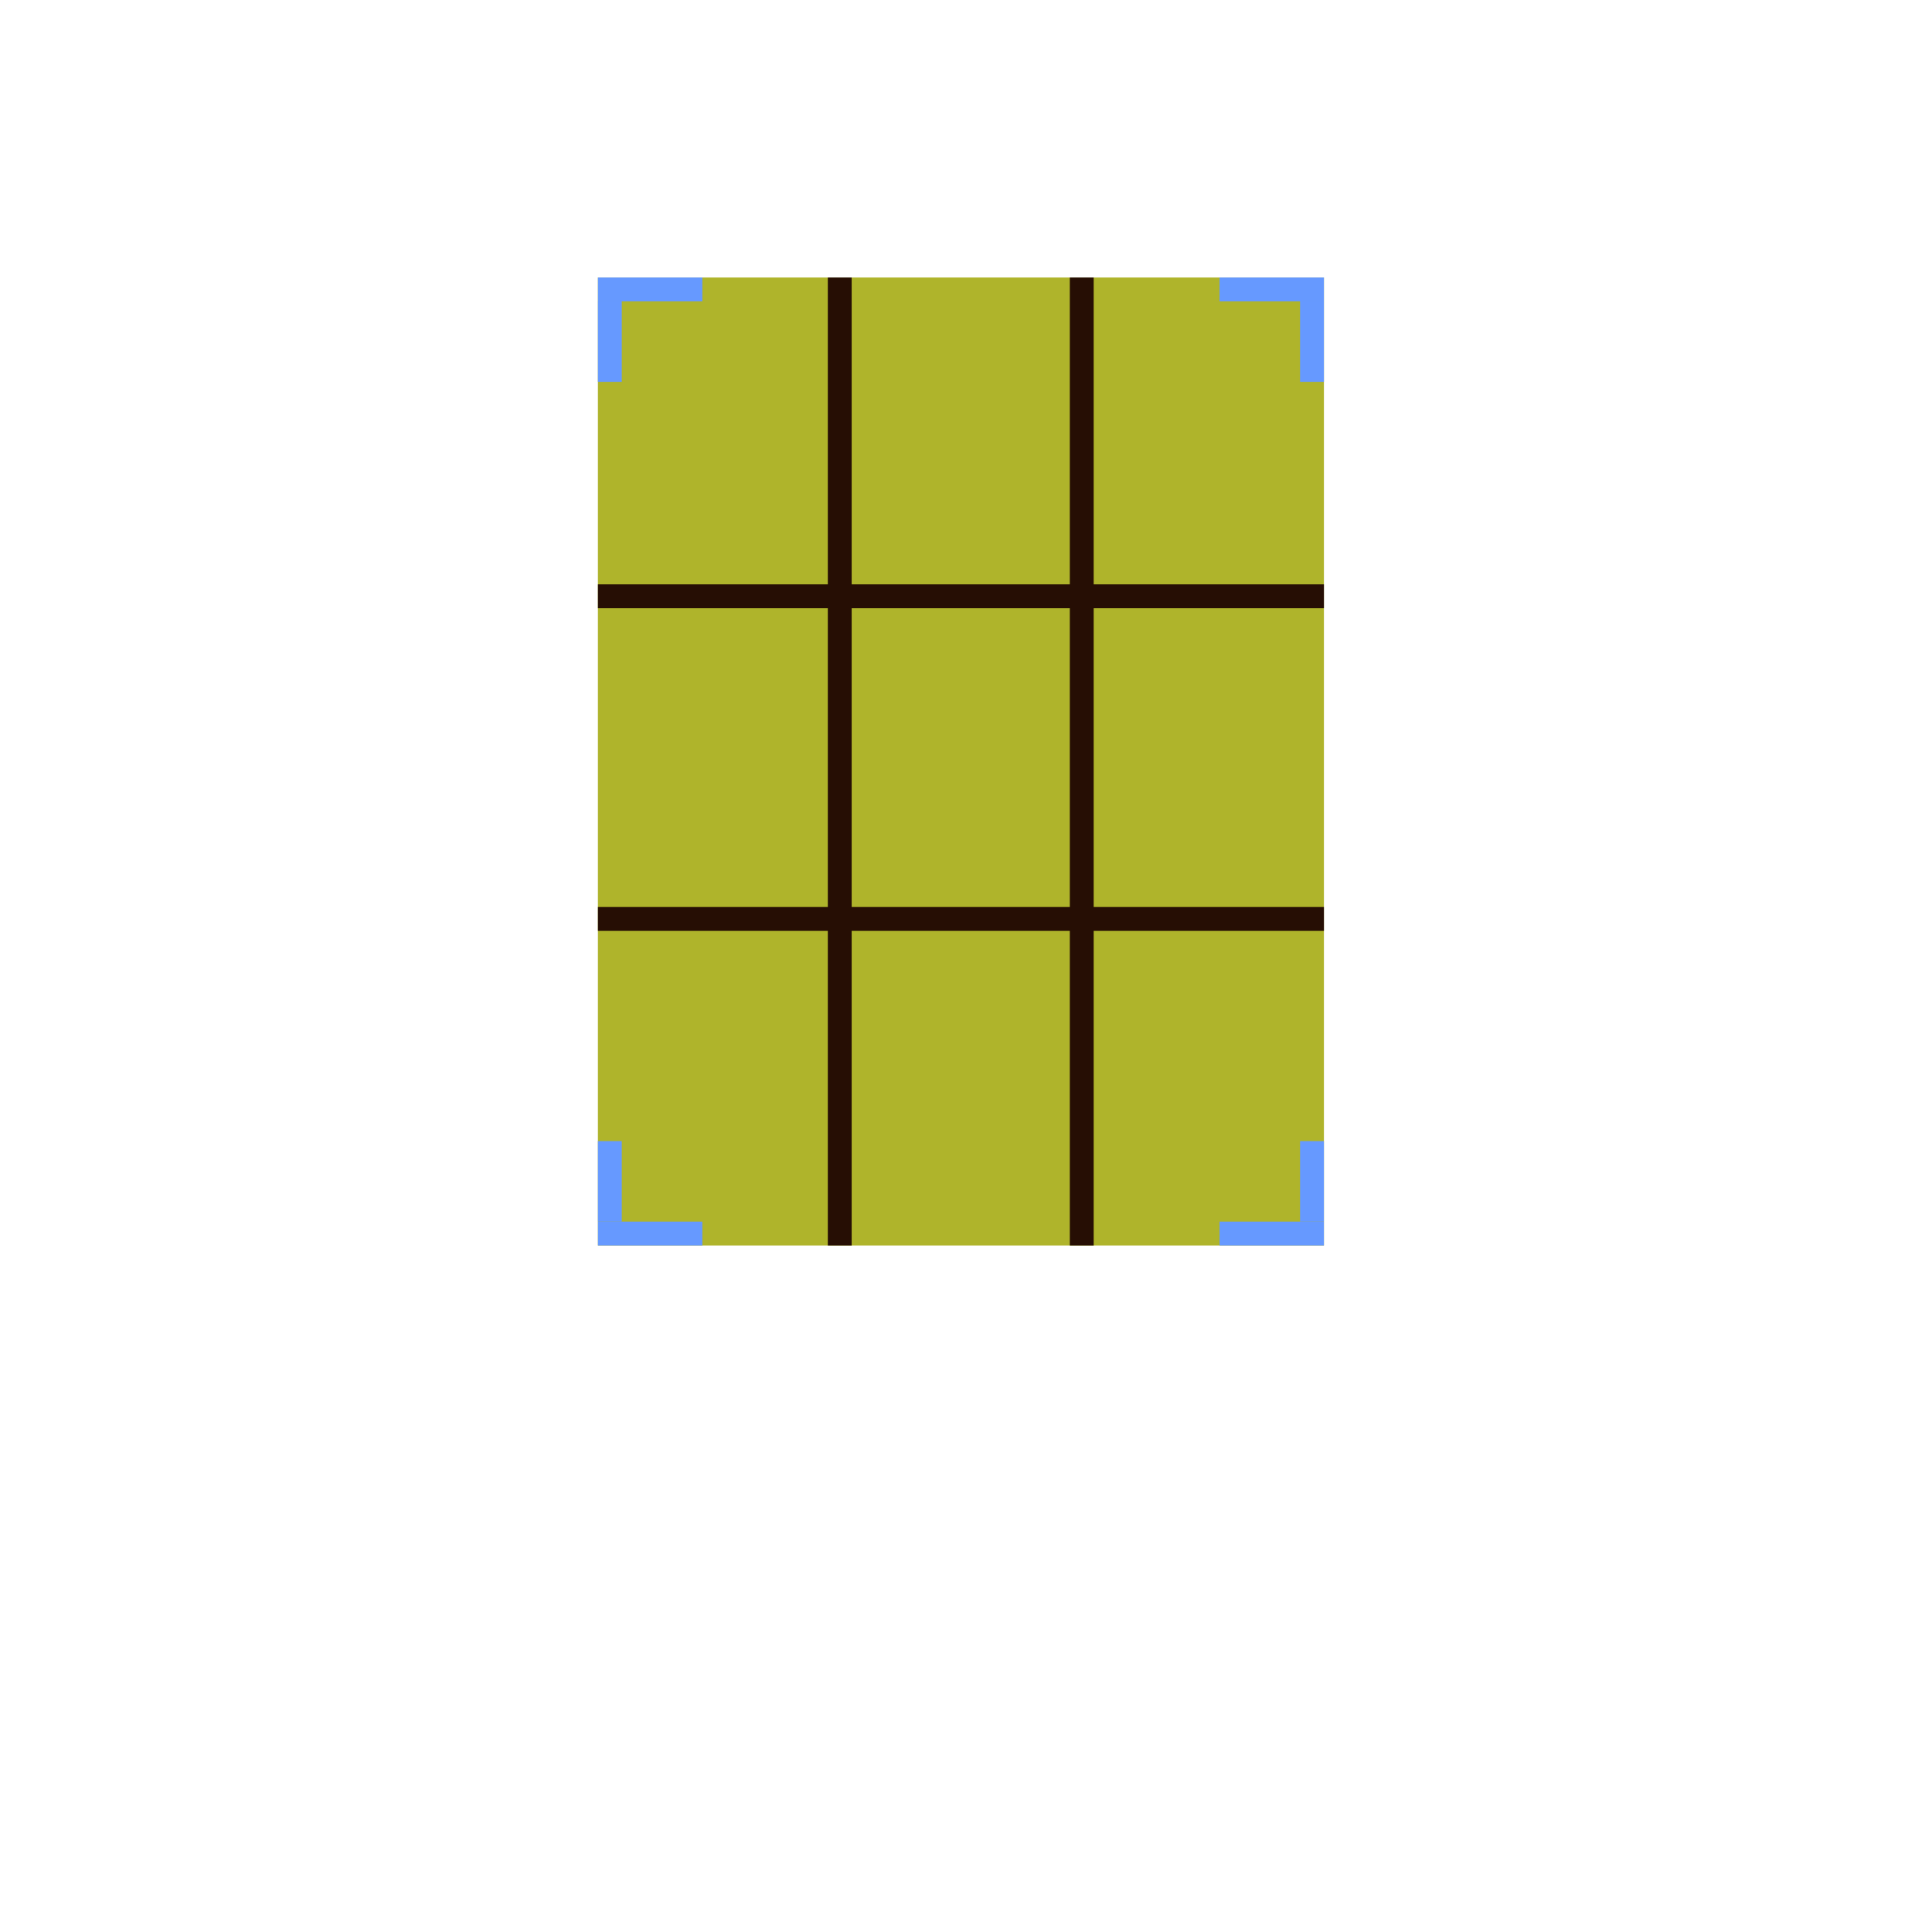
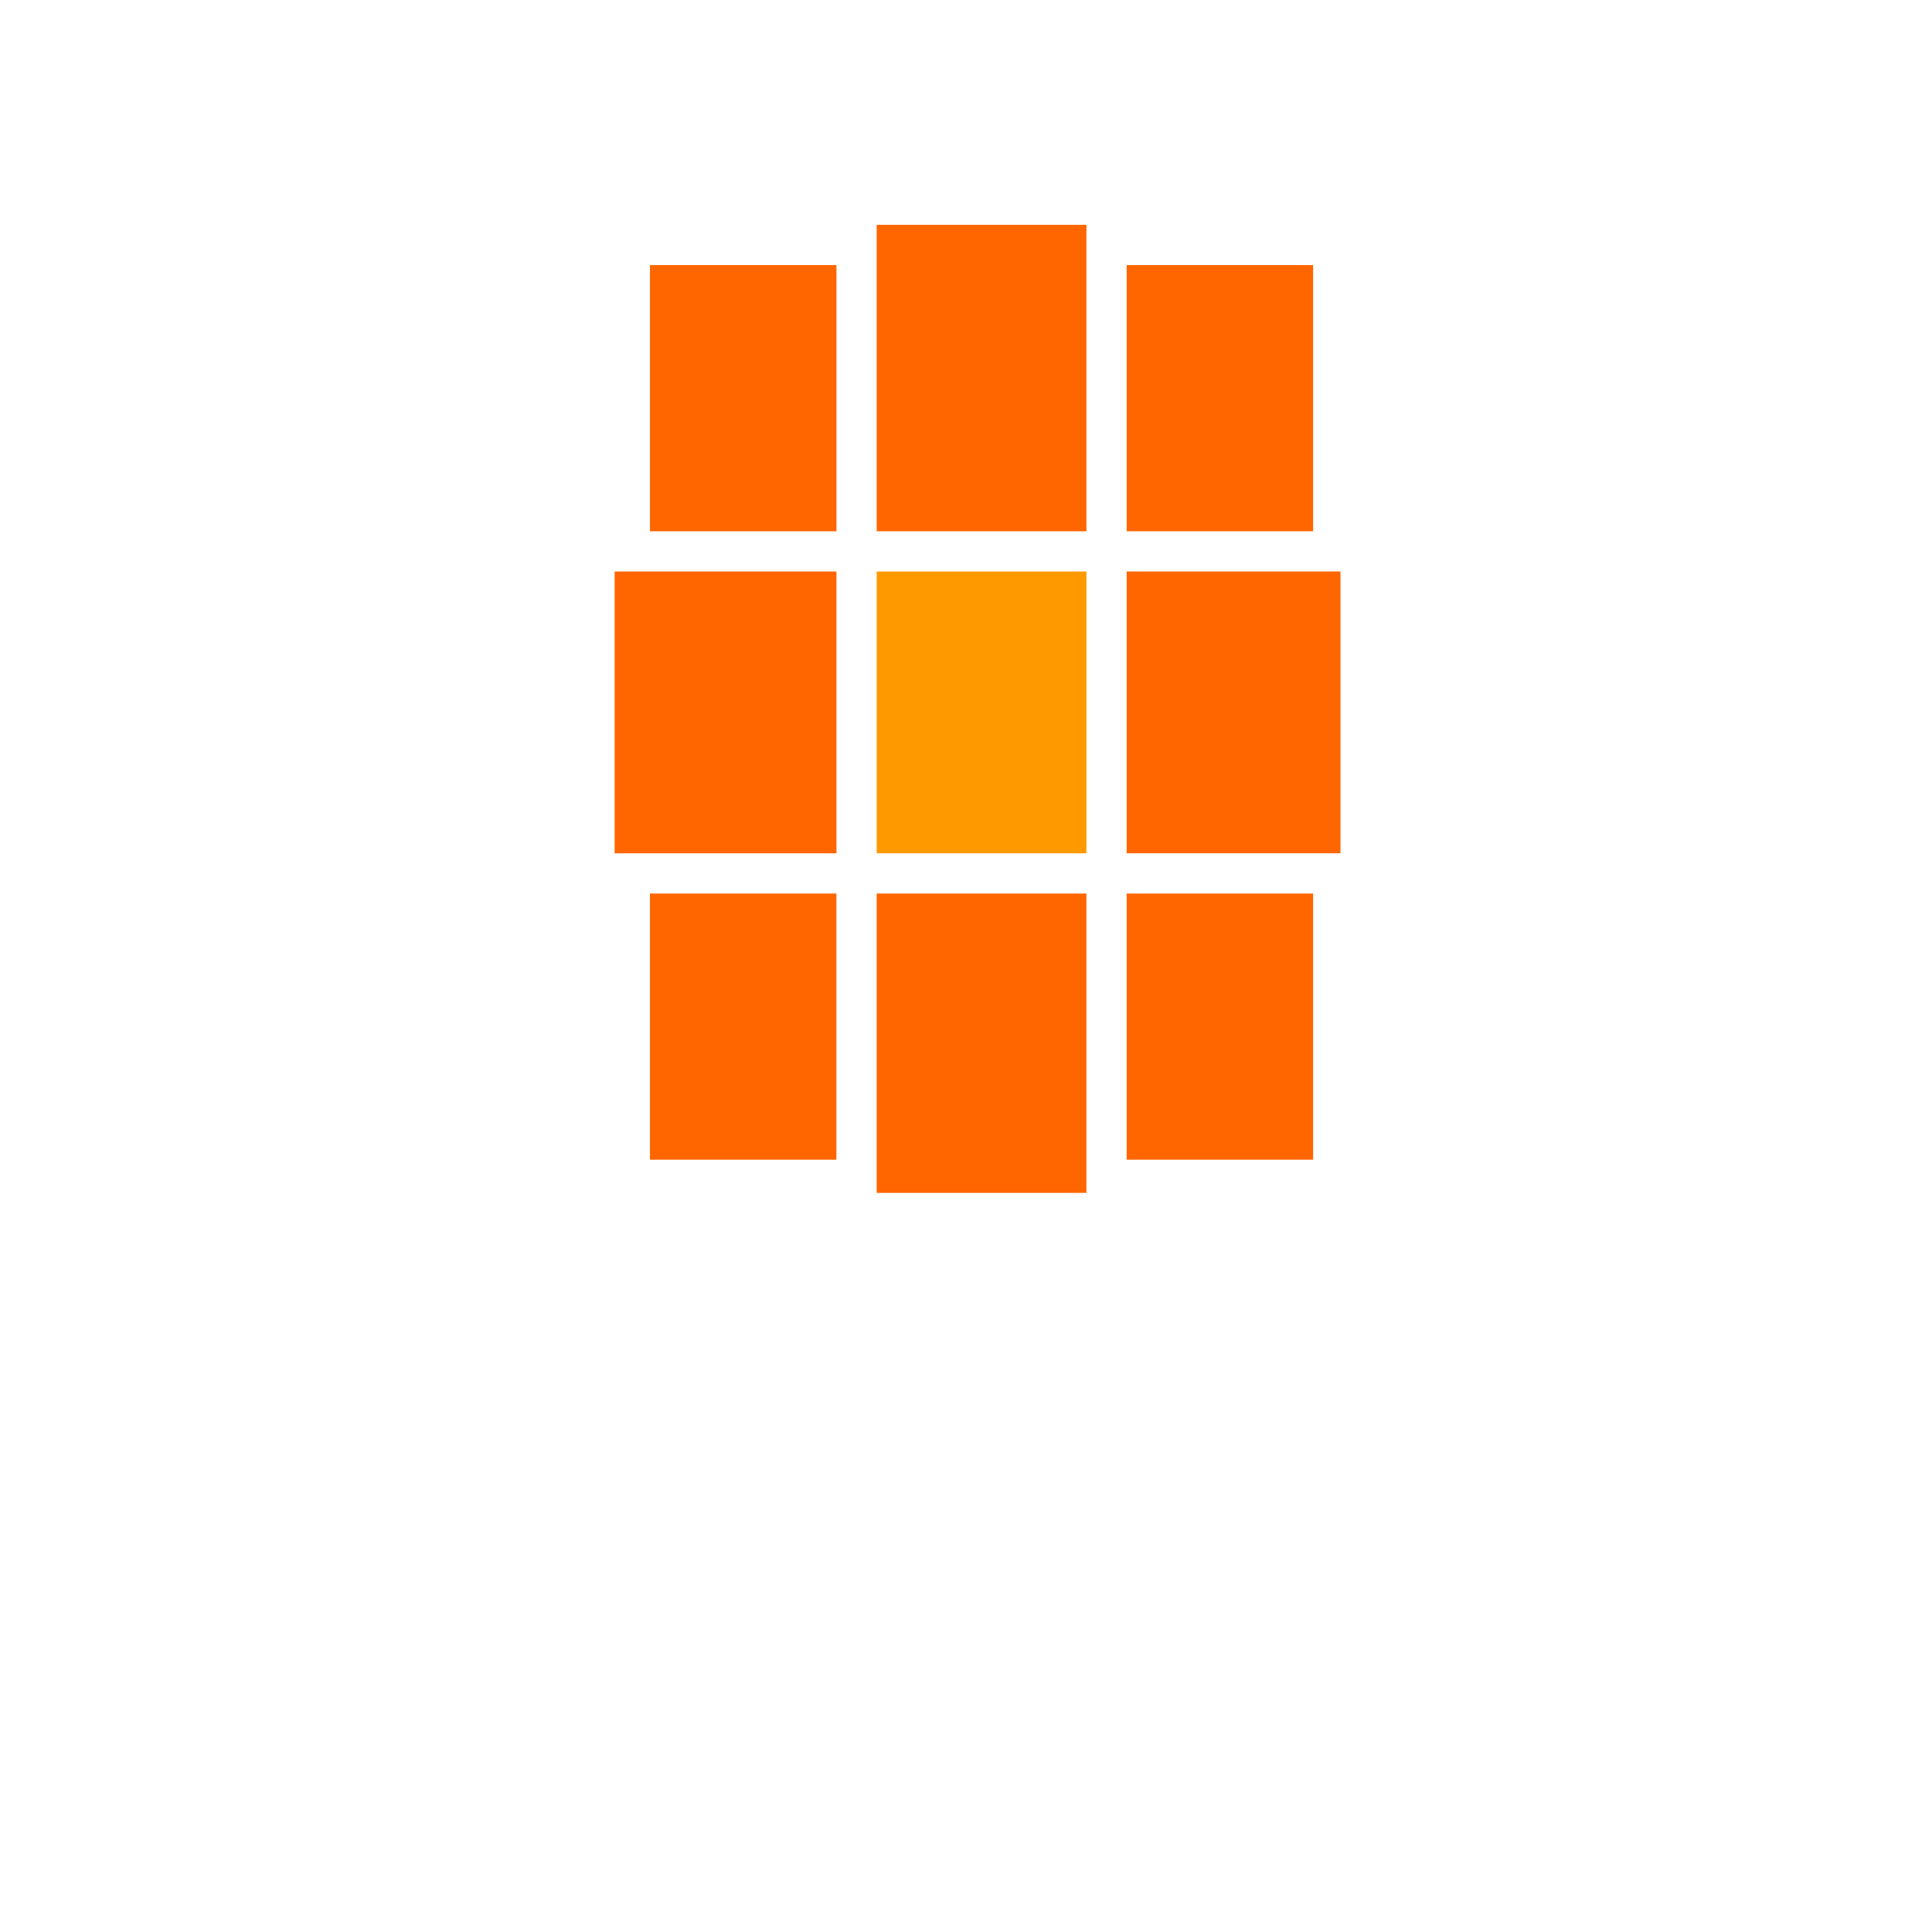
<svg xmlns="http://www.w3.org/2000/svg" width="24" height="24" viewBox="0 0 24 24" version="1.1" id="svg26">
  <defs id="defs30">
    <marker orient="auto" refY="0.0" refX="0.0" id="DotS" style="overflow:visible">
      <path id="path2480" d="M -2.5,-1.0 C -2.5,1.76 -4.74,4.0 -7.5,4.0 C -10.26,4.0 -12.5,1.76 -12.5,-1.0 C -12.5,-3.76 -10.26,-6.0 -7.5,-6.0 C -4.74,-6.0 -2.5,-3.76 -2.5,-1.0 z " style="fill-rule:evenodd;stroke:#808080;stroke-width:1pt;stroke-opacity:1;fill:#ffcc00;fill-opacity:1" transform="scale(0.2) translate(7.4, 1)" />
    </marker>
    <marker orient="auto" refY="0.0" refX="0.0" id="Tail" style="overflow:visible">
      <g id="g2461" transform="scale(-1.2)" style="stroke:#808080;stroke-opacity:1;fill:#ffcc00;fill-opacity:1">
        <path id="path2449" d="M -3.805,-3.959 L 0.544,0" style="fill:#ffcc00;fill-rule:evenodd;stroke:#808080;stroke-width:0.8;stroke-linecap:round;stroke-opacity:1;fill-opacity:1" />
        <path id="path2451" d="M -1.287,-3.959 L 3.062,0" style="fill:#ffcc00;fill-rule:evenodd;stroke:#808080;stroke-width:0.8;stroke-linecap:round;stroke-opacity:1;fill-opacity:1" />
        <path id="path2453" d="M 1.305,-3.959 L 5.654,0" style="fill:#ffcc00;fill-rule:evenodd;stroke:#808080;stroke-width:0.8;stroke-linecap:round;stroke-opacity:1;fill-opacity:1" />
        <path id="path2455" d="M -3.805,4.178 L 0.544,0.22" style="fill:#ffcc00;fill-rule:evenodd;stroke:#808080;stroke-width:0.8;stroke-linecap:round;stroke-opacity:1;fill-opacity:1" />
        <path id="path2457" d="M -1.287,4.178 L 3.062,0.22" style="fill:#ffcc00;fill-rule:evenodd;stroke:#808080;stroke-width:0.8;stroke-linecap:round;stroke-opacity:1;fill-opacity:1" />
        <path id="path2459" d="M 1.305,4.178 L 5.654,0.22" style="fill:#ffcc00;fill-rule:evenodd;stroke:#808080;stroke-width:0.8;stroke-linecap:round;stroke-opacity:1;fill-opacity:1" />
      </g>
    </marker>
    <marker orient="auto" refY="0.0" refX="0.0" id="Arrow1Mend" style="overflow:visible;">
      <path id="path2422" d="M 0.0,0.0 L 5.0,-5.0 L -12.5,0.0 L 5.0,5.0 L 0.0,0.0 z " style="fill-rule:evenodd;stroke:#808080;stroke-width:1pt;stroke-opacity:1;fill:#ffcc00;fill-opacity:1" transform="scale(0.4) rotate(180) translate(10,0)" />
    </marker>
    <marker orient="auto" refY="0.0" refX="0.0" id="Arrow1Lstart" style="overflow:visible">
      <path id="path2413" d="M 0.0,0.0 L 5.0,-5.0 L -12.5,0.0 L 5.0,5.0 L 0.0,0.0 z " style="fill-rule:evenodd;stroke:#808080;stroke-width:1pt;stroke-opacity:1;fill:#ffcc00;fill-opacity:1" transform="scale(0.8) translate(12.5,0)" />
    </marker>
  </defs>
  <g id="g4697" transform="matrix(0.5963526,0,0,0.3975684,0,14.45836)">
-     <rect y="-27.696" x="12.455" height="30.245" width="15.123" id="rect4641" style="fill:#afb42b;fill-opacity:1;stroke:none;stroke-width:0.364;stroke-miterlimit:4;stroke-dasharray:none;stroke-opacity:1" />
-     <g id="g4920">
-       <g id="g4752">
-         <rect ry="0" y="-27.696" x="17.244" height="30.245" width="0.497" id="rect4645" style="fill:#260e04;fill-opacity:1;stroke:none;stroke-width:0.195;stroke-miterlimit:4;stroke-dasharray:none;stroke-opacity:1" />
-         <rect ry="0" y="-27.696" x="22.285" height="30.245" width="0.497" id="rect4645-1" style="fill:#260e04;fill-opacity:1;stroke:none;stroke-width:0.195;stroke-miterlimit:4;stroke-dasharray:none;stroke-opacity:1" />
-       </g>
-       <g transform="matrix(0.5929939,0,0,0.5929939,8.28373,-9.220918)" style="fill:#260e04;fill-opacity:1" id="g4701">
-         <rect transform="rotate(90)" ry="0" y="-32.537" x="2.014" height="25.502" width="1.258" id="rect4645-6" style="fill:#260e04;fill-opacity:1;stroke:none;stroke-width:0.285;stroke-miterlimit:4;stroke-dasharray:none;stroke-opacity:1" />
-         <rect transform="rotate(90)" ry="0" y="-32.537" x="-14.987" height="25.502" width="1.258" id="rect4645-6-2" style="fill:#260e04;fill-opacity:1;stroke:none;stroke-width:0.285;stroke-miterlimit:4;stroke-dasharray:none;stroke-opacity:1" />
-       </g>
+     <path style="fill:#ff9900;fill-opacity:1;stroke:none;stroke-width:0.364;stroke-miterlimit:4;stroke-dasharray:none;stroke-opacity:1" d="m 22.631,-18.509 h -4.369 v 8.804 h 4.369 z" id="path5247" />
+     <g id="g5352" style="fill:#ff6600">
+       <path id="path5227" d="m 22.631,-8.448 h -4.369 v 9.354 h 4.369 z" style="fill:#ff6600;fill-opacity:1;stroke:none;stroke-width:0.364;stroke-miterlimit:4;stroke-dasharray:none;stroke-opacity:1" />
+       <path id="path5249" d="m 23.469,-9.706 h 4.454 v -8.804 h -4.454 z" style="fill:#ff6600;fill-opacity:1;stroke:none;stroke-width:0.364;stroke-miterlimit:4;stroke-dasharray:none;stroke-opacity:1" />
+       <path id="path5242" d="m 17.424,-18.509 h -4.621 v 8.804 h 4.621 z" style="fill:#ff6600;fill-opacity:1;stroke:none;stroke-width:0.364;stroke-miterlimit:4;stroke-dasharray:none;stroke-opacity:1" />
+       <path id="path5237" d="m 22.631,-29.342 h -4.369 v 9.575 h 4.369 z" style="fill:#ff6600;fill-opacity:1;stroke:none;stroke-width:0.364;stroke-miterlimit:4;stroke-dasharray:none;stroke-opacity:1" />
    </g>
    <g id="g4872" />
-     <g id="g4912" style="fill:#6699ff">
-       <g id="g4880" style="fill:#6699ff">
-         <rect style="fill:#6699ff;fill-opacity:1;stroke:none;stroke-width:0.056;stroke-miterlimit:4;stroke-dasharray:none;stroke-opacity:1" id="rect4645-9-1" width="0.497" height="2.515" x="12.455" y="-26.951" ry="0" />
-         <rect ry="0" y="-14.63" x="-27.696" height="2.174" width="0.746" id="rect4645-9-1-5" style="fill:#6699ff;fill-opacity:1;stroke:none;stroke-width:0.064;stroke-miterlimit:4;stroke-dasharray:none;stroke-opacity:1" transform="rotate(90)" />
-       </g>
-       <g id="g4885" style="fill:#6699ff">
-         <g id="g4869" style="fill:#6699ff">
-           <rect style="fill:#6699ff;fill-opacity:1;stroke:none;stroke-width:0.056;stroke-miterlimit:4;stroke-dasharray:none;stroke-opacity:1" id="rect4645-9-1-3" width="0.497" height="2.515" x="27.081" y="-26.951" ry="0" />
-         </g>
-         <rect ry="0" y="-27.578" x="-27.696" height="2.174" width="0.746" id="rect4645-9-1-5-5" style="fill:#6699ff;fill-opacity:1;stroke:none;stroke-width:0.064;stroke-miterlimit:4;stroke-dasharray:none;stroke-opacity:1" transform="rotate(90)" />
-       </g>
-       <g id="g4890" style="fill:#6699ff">
-         <g id="g4866" style="fill:#6699ff">
-           <rect style="fill:#6699ff;fill-opacity:1;stroke:none;stroke-width:0.056;stroke-miterlimit:4;stroke-dasharray:none;stroke-opacity:1" id="rect4645-9-8" width="0.497" height="2.515" x="27.081" y="-0.712" ry="0" />
-         </g>
-         <rect ry="0" y="-27.578" x="1.803" height="2.174" width="0.746" id="rect4645-9-1-5-5-6" style="fill:#6699ff;fill-opacity:1;stroke:none;stroke-width:0.064;stroke-miterlimit:4;stroke-dasharray:none;stroke-opacity:1" transform="rotate(90)" />
-       </g>
-       <g id="g4895" style="fill:#6699ff">
-         <rect ry="0" y="-0.712" x="12.455" height="2.515" width="0.497" id="rect4645-9" style="fill:#6699ff;fill-opacity:1;stroke:none;stroke-width:0.056;stroke-miterlimit:4;stroke-dasharray:none;stroke-opacity:1" />
-         <g id="g4875" style="fill:#6699ff">
-           <rect transform="rotate(90)" style="fill:#6699ff;fill-opacity:1;stroke:none;stroke-width:0.064;stroke-miterlimit:4;stroke-dasharray:none;stroke-opacity:1" id="rect4645-9-1-5-5-1" width="0.746" height="2.174" x="1.803" y="-14.63" ry="0" />
-         </g>
-       </g>
+     <g id="g5334" style="fill:#ff6600">
+       <path transform="matrix(1.67686,0,0,2.51529,0,-36.36697)" id="path5255" d="M 8.074 3.293 L 8.074 6.6 L 10.391 6.6 L 10.391 3.293 L 8.074 3.293 z " style="fill:#ff6600;fill-opacity:1;stroke:none;stroke-width:0.177;stroke-miterlimit:4;stroke-dasharray:none;stroke-opacity:1" />
+       <path id="path5255-1" d="m 23.469,-28.084 v 8.317 h 3.884 V -28.084 Z" style="fill:#ff6600;fill-opacity:1;stroke:none;stroke-width:0.364;stroke-miterlimit:4;stroke-dasharray:none;stroke-opacity:1" />
+       <path id="path5255-1-4" d="m 23.469,-8.448 v 8.317 h 3.884 V -8.448 Z" style="fill:#ff6600;fill-opacity:1;stroke:none;stroke-width:0.364;stroke-miterlimit:4;stroke-dasharray:none;stroke-opacity:1" />
+       <path id="path5255-1-2" d="m 13.539,-8.448 v 8.317 h 3.884 V -8.448 Z" style="fill:#ff6600;fill-opacity:1;stroke:none;stroke-width:0.364;stroke-miterlimit:4;stroke-dasharray:none;stroke-opacity:1" />
    </g>
  </g>
</svg>
